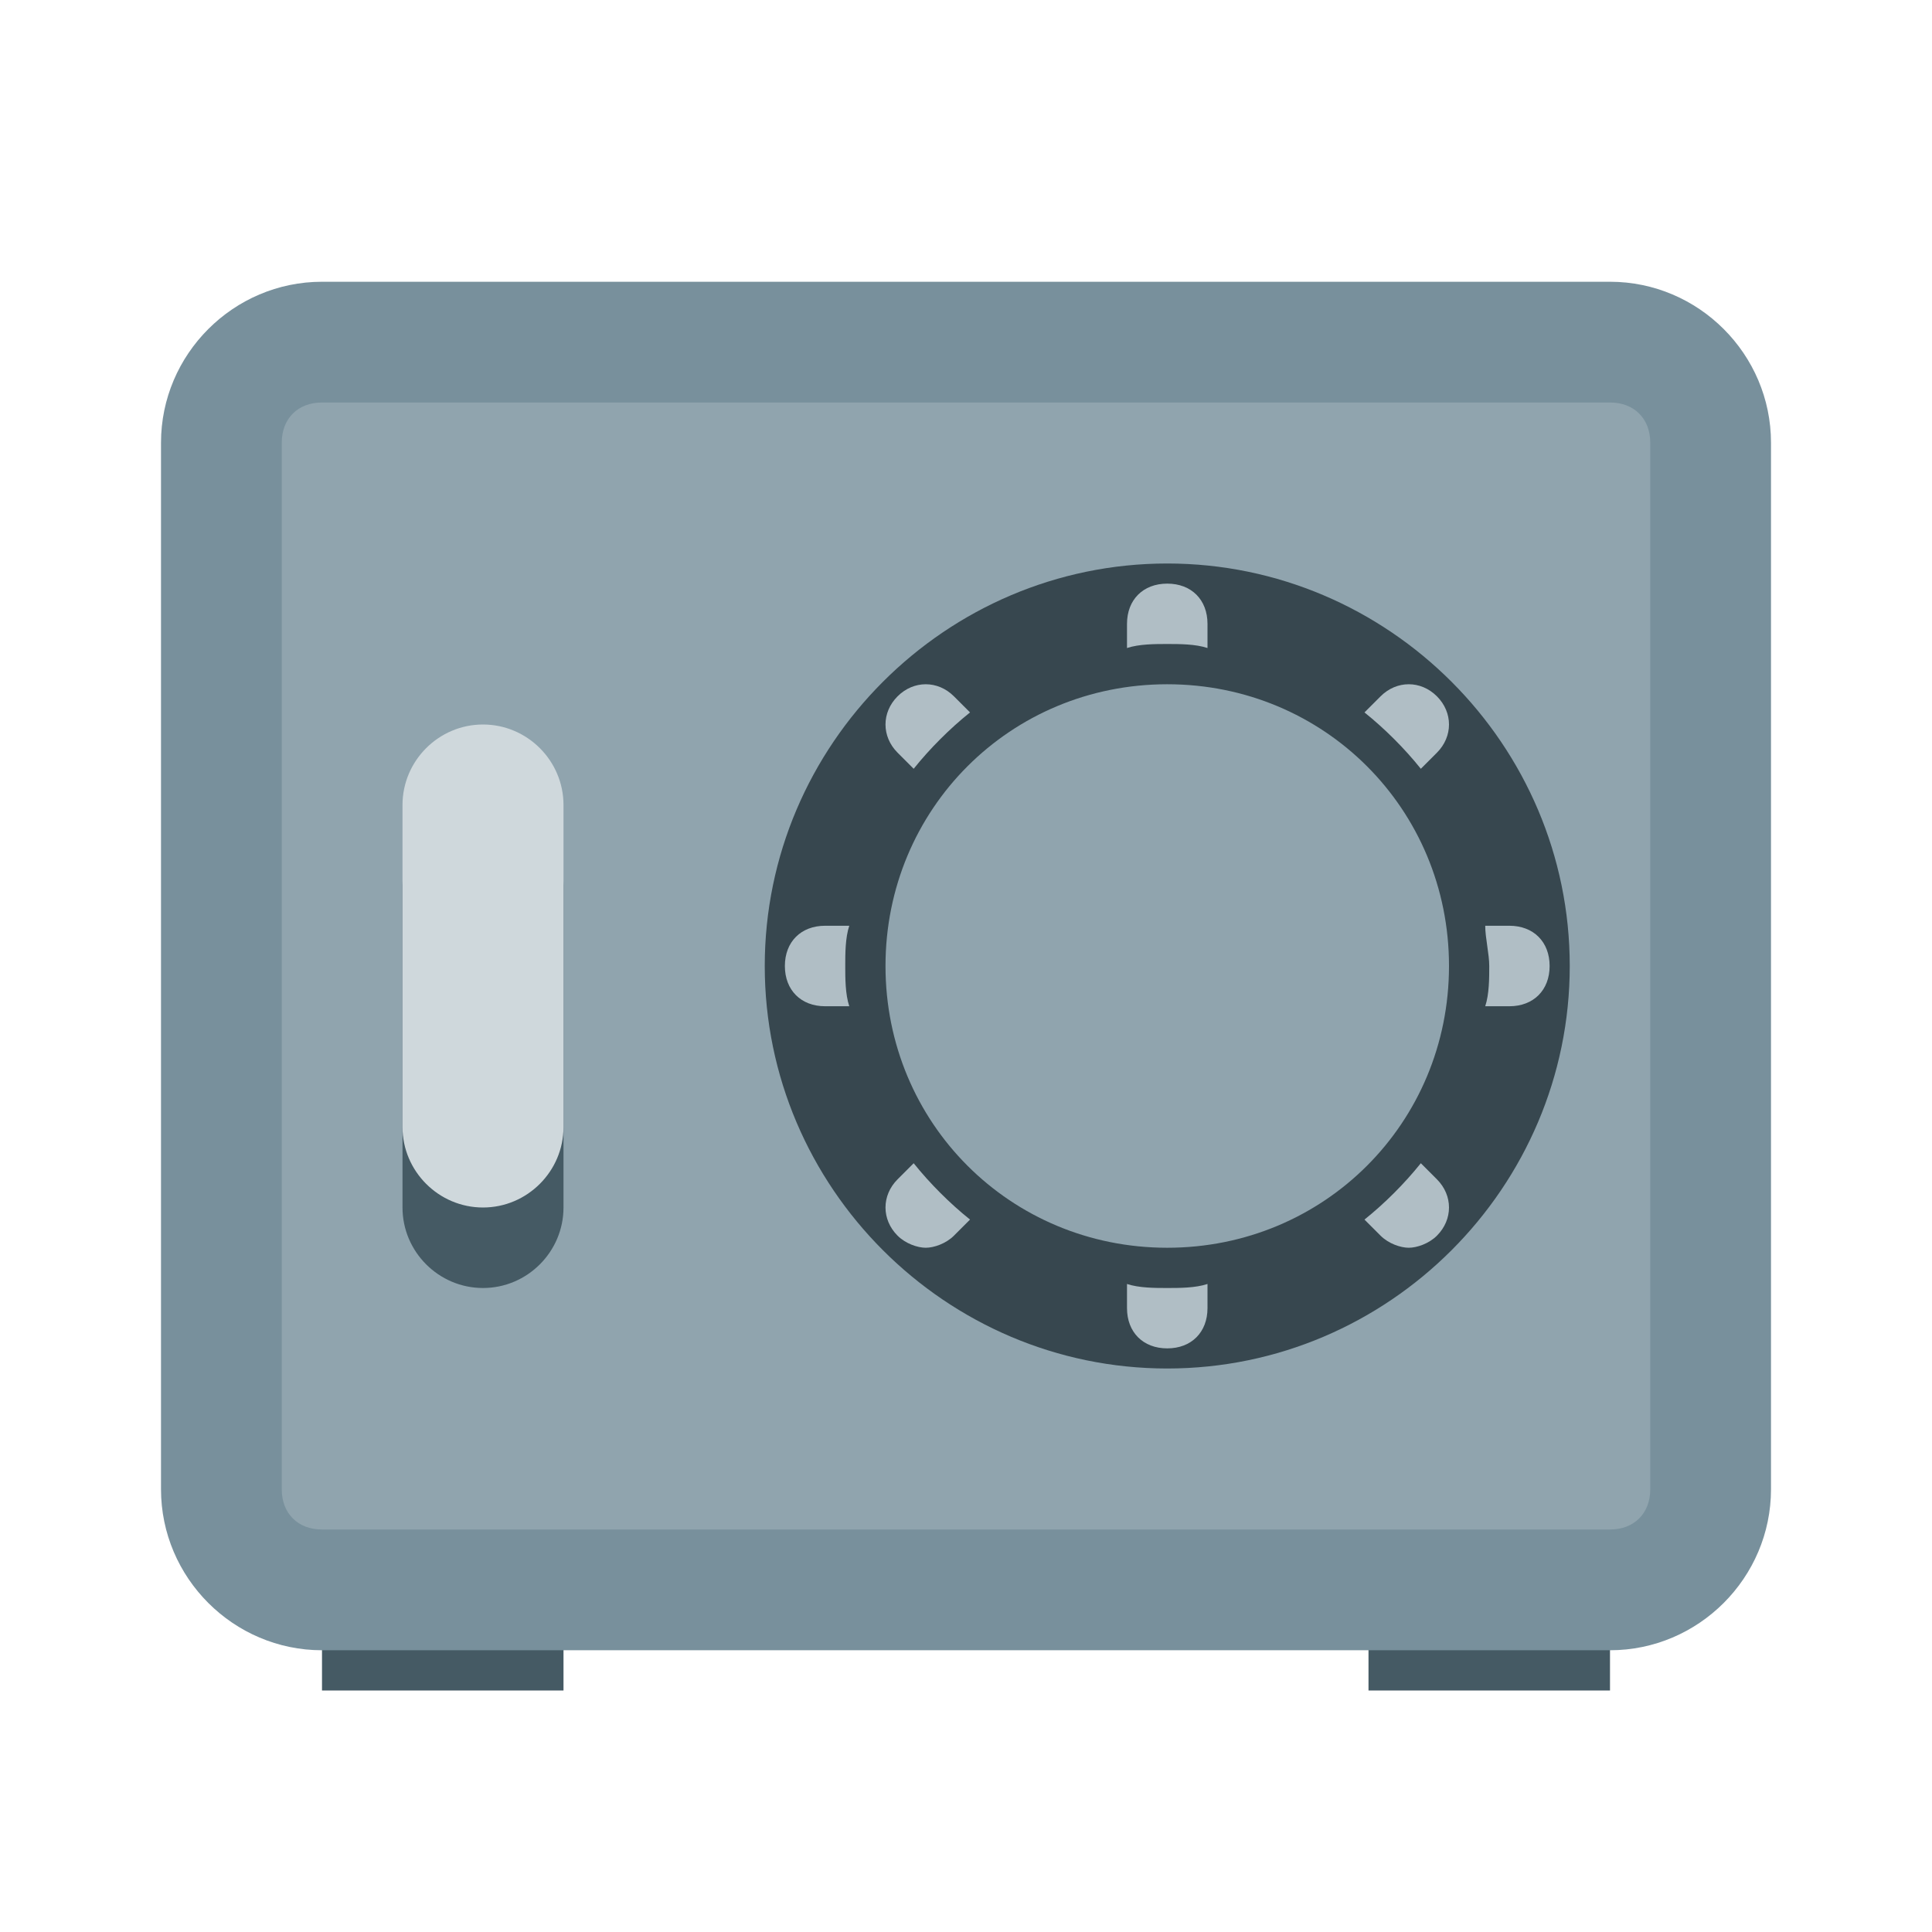
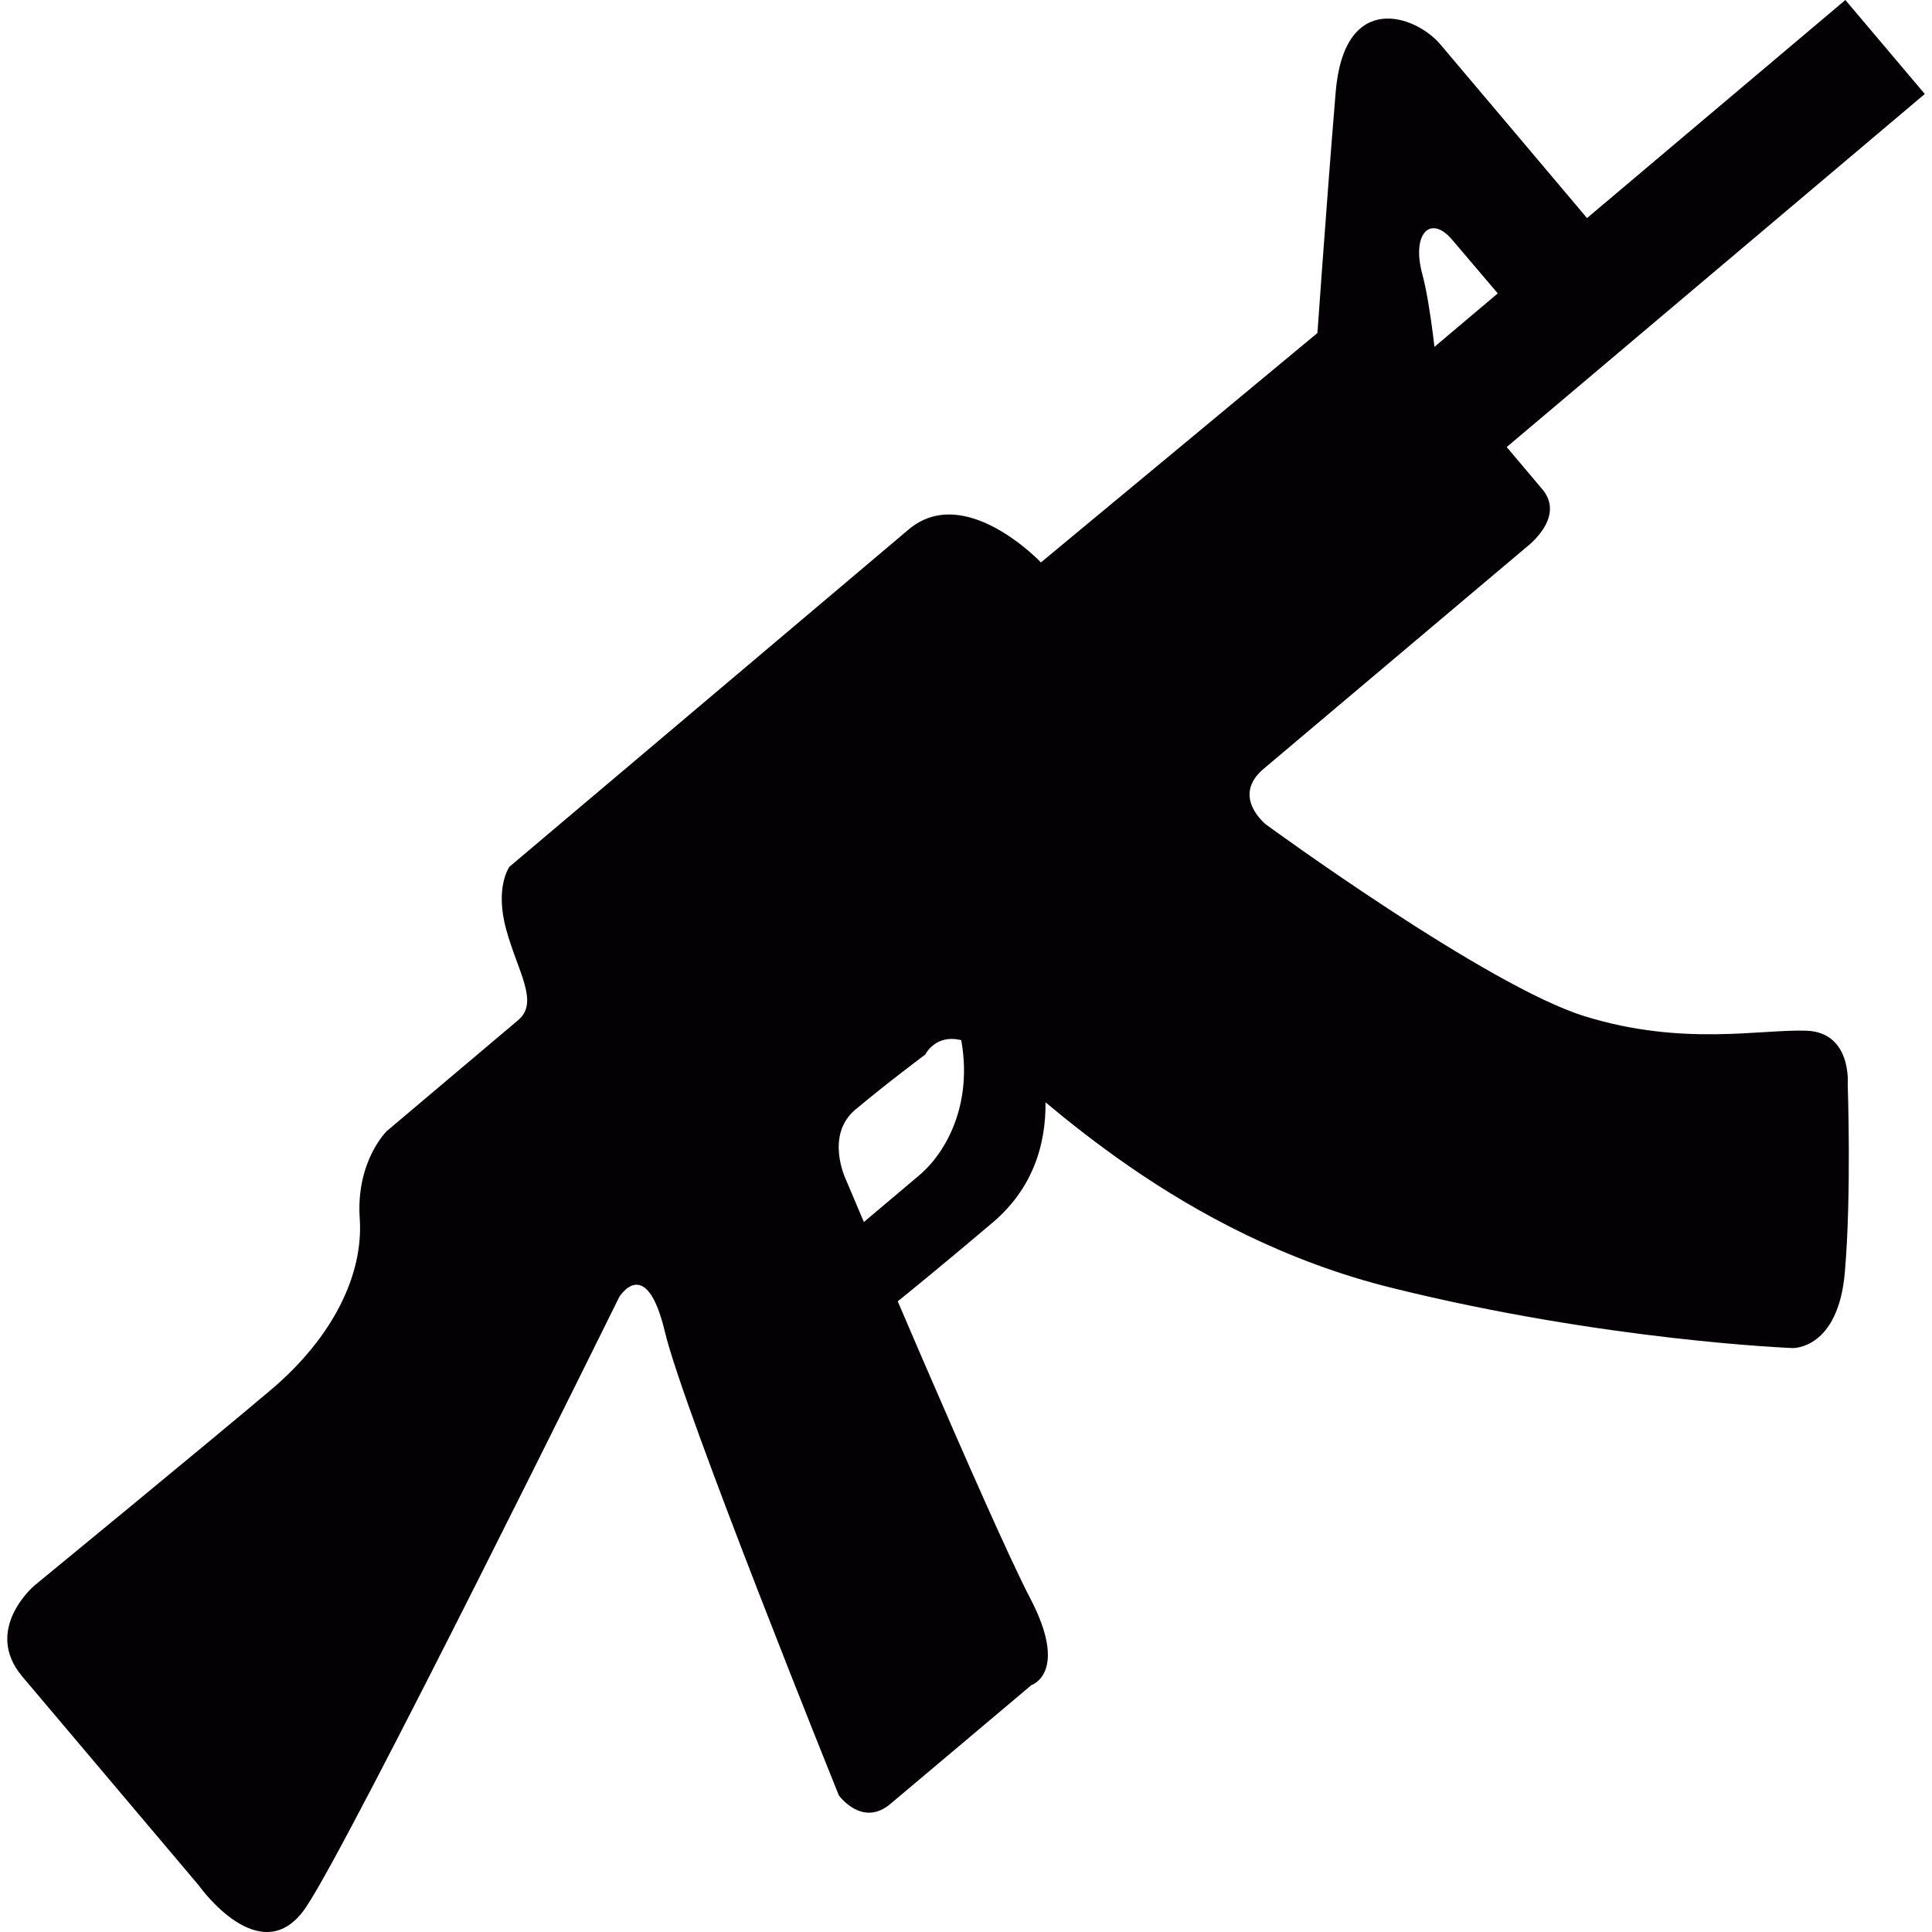
- <svg xmlns="http://www.w3.org/2000/svg" width="800px" height="800px" viewBox="0 0 1024 1024" class="icon" version="1.1">
-   <path d="M170.667 832h128v64H170.667zM725.333 832h128v64h-128z" fill="#455A64" />
-   <path d="M853.333 874.667H170.667c-46.933 0-85.333-38.4-85.333-85.333V234.667c0-46.933 38.4-85.333 85.333-85.333h682.667c46.933 0 85.333 38.4 85.333 85.333v554.667c0 46.933-38.4 85.333-85.333 85.333z" fill="#78909C" />
-   <path d="M853.333 810.667H170.667c-12.8 0-21.333-8.533-21.333-21.333V234.667c0-12.8 8.533-21.333 21.333-21.333h682.667c12.8 0 21.333 8.533 21.333 21.333v554.667c0 12.8-8.533 21.333-21.333 21.333z" fill="#90A4AE" />
-   <path d="M618.667 298.667c-117.333 0-213.333 96-213.333 213.333s96 213.333 213.333 213.333 213.333-96 213.333-213.333-96-213.333-213.333-213.333z m0 362.667c-83.2 0-149.333-66.133-149.333-149.333s66.133-149.333 149.333-149.333 149.333 66.133 149.333 149.333-66.133 149.333-149.333 149.333z" fill="#37474F" />
-   <path d="M753.067 407.467l8.533-8.533c8.533-8.533 8.533-21.333 0-29.867s-21.333-8.533-29.867 0l-8.533 8.533c10.667 8.533 21.333 19.2 29.867 29.867zM484.267 407.467c8.533-10.667 19.2-21.333 29.867-29.867l-8.533-8.533c-8.533-8.533-21.333-8.533-29.867 0s-8.533 21.333 0 29.867l8.533 8.533zM448 512c0-6.4 0-14.933 2.133-21.333h-12.8c-12.8 0-21.333 8.533-21.333 21.333s8.533 21.333 21.333 21.333h12.8c-2.133-6.4-2.133-14.933-2.133-21.333zM618.667 341.333c6.4 0 14.933 0 21.333 2.133v-12.8c0-12.8-8.533-21.333-21.333-21.333s-21.333 8.533-21.333 21.333v12.8c6.4-2.133 14.933-2.133 21.333-2.133zM753.067 616.533c-8.533 10.667-19.2 21.333-29.867 29.867l8.533 8.533c4.267 4.267 10.667 6.4 14.933 6.4s10.667-2.133 14.933-6.4c8.533-8.533 8.533-21.333 0-29.867l-8.533-8.533zM484.267 616.533l-8.533 8.533c-8.533 8.533-8.533 21.333 0 29.867 4.267 4.267 10.667 6.4 14.933 6.4s10.667-2.133 14.933-6.4l8.533-8.533c-10.667-8.533-21.333-19.2-29.867-29.867zM800 490.667h-12.8c0 6.4 2.133 14.933 2.133 21.333s0 14.933-2.133 21.333h12.8c12.8 0 21.333-8.533 21.333-21.333s-8.533-21.333-21.333-21.333zM618.667 682.667c-6.4 0-14.933 0-21.333-2.133v12.8c0 12.8 8.533 21.333 21.333 21.333s21.333-8.533 21.333-21.333v-12.8c-6.4 2.133-14.933 2.133-21.333 2.133z" fill="#B0BEC5" />
-   <path d="M256 426.667c-23.467 0-42.667 19.2-42.667 42.667v170.667c0 23.467 19.2 42.667 42.667 42.667s42.667-19.2 42.667-42.667v-170.667c0-23.467-19.2-42.667-42.667-42.667z" fill="#455A64" />
-   <path d="M256 384c-23.467 0-42.667 19.2-42.667 42.667v170.667c0 23.467 19.2 42.667 42.667 42.667s42.667-19.2 42.667-42.667v-170.667c0-23.467-19.2-42.667-42.667-42.667z" fill="#CFD8DC" />
+ <svg xmlns="http://www.w3.org/2000/svg" height="800px" width="800px" version="1.1" id="Capa_1" viewBox="0 0 25.489 25.489" xml:space="preserve">
+   <g>
+     <path style="fill:#030104;" d="M0.293,22.117l2.329,2.757c0,0,0.822,1.163,1.413,0.291c0.591-0.87,4.134-8.052,4.134-8.052   s0.355-0.586,0.604,0.461s2.294,6.113,2.294,6.113s0.309,0.427,0.68,0.112c0.372-0.312,1.86-1.567,1.86-1.567   s0.502-0.159-0.018-1.151c-0.521-0.995-2.43-5.521-2.43-5.521s-0.279-0.58,0.125-0.92c0.403-0.339,0.924-0.728,0.924-0.728   s0.232-0.479,0.871,0.026c0.638,0.504,2.468,2.357,5.287,3.054c2.818,0.699,5.285,0.793,5.285,0.793s0.604,0.022,0.689-1.009   c0.088-1.026,0.037-2.47,0.037-2.47s0.058-0.688-0.547-0.708c-0.603-0.021-1.627,0.209-2.918-0.189   c-1.291-0.396-4.208-2.53-4.208-2.53s-0.468-0.367-0.034-0.735c0.434-0.366,3.471-2.928,3.471-2.928s0.521-0.389,0.207-0.761   c-0.313-0.371-0.47-0.557-0.47-0.557l5.516-4.658L24.346,0L18.83,4.656l-0.453-0.409c0,0-0.403-0.351-0.744-0.063   c-0.34,0.284-3.9,3.236-3.9,3.236s-1.003-1.061-1.746-0.434s-5.266,4.449-5.266,4.449s-0.197,0.271-0.042,0.83   c0.154,0.561,0.437,0.957,0.158,1.193c-0.278,0.234-1.735,1.465-1.735,1.465s-0.407,0.397-0.356,1.151   c0.052,0.752-0.364,1.578-1.169,2.26c-0.804,0.68-3.125,2.586-3.125,2.586S-0.229,21.497,0.293,22.117z" />
+     <path style="fill:#030104;" d="M21.174,3.157c0,0-1.847-2.189-2.171-2.571c-0.324-0.384-1.266-0.722-1.381,0.625   c-0.129,1.551-0.273,3.638-0.273,3.638l1.611,0.053c0,0-0.079-0.855-0.195-1.284c-0.146-0.534,0.107-0.796,0.396-0.452   c0.289,0.339,0.832,0.979,0.832,0.979L21.174,3.157z" />
+     <path style="fill:#030104;" d="M11.204,16.285c0,0,0.512-0.432,0.921-0.777c0.409-0.345,0.805-1.12,0.464-2.146   c-0.34-1.025,1,0.147,1,0.147s0.703,1.612-0.496,2.623c-1.204,1.019-1.736,1.423-1.736,1.423L11.204,16.285z" />
+   </g>
</svg>
